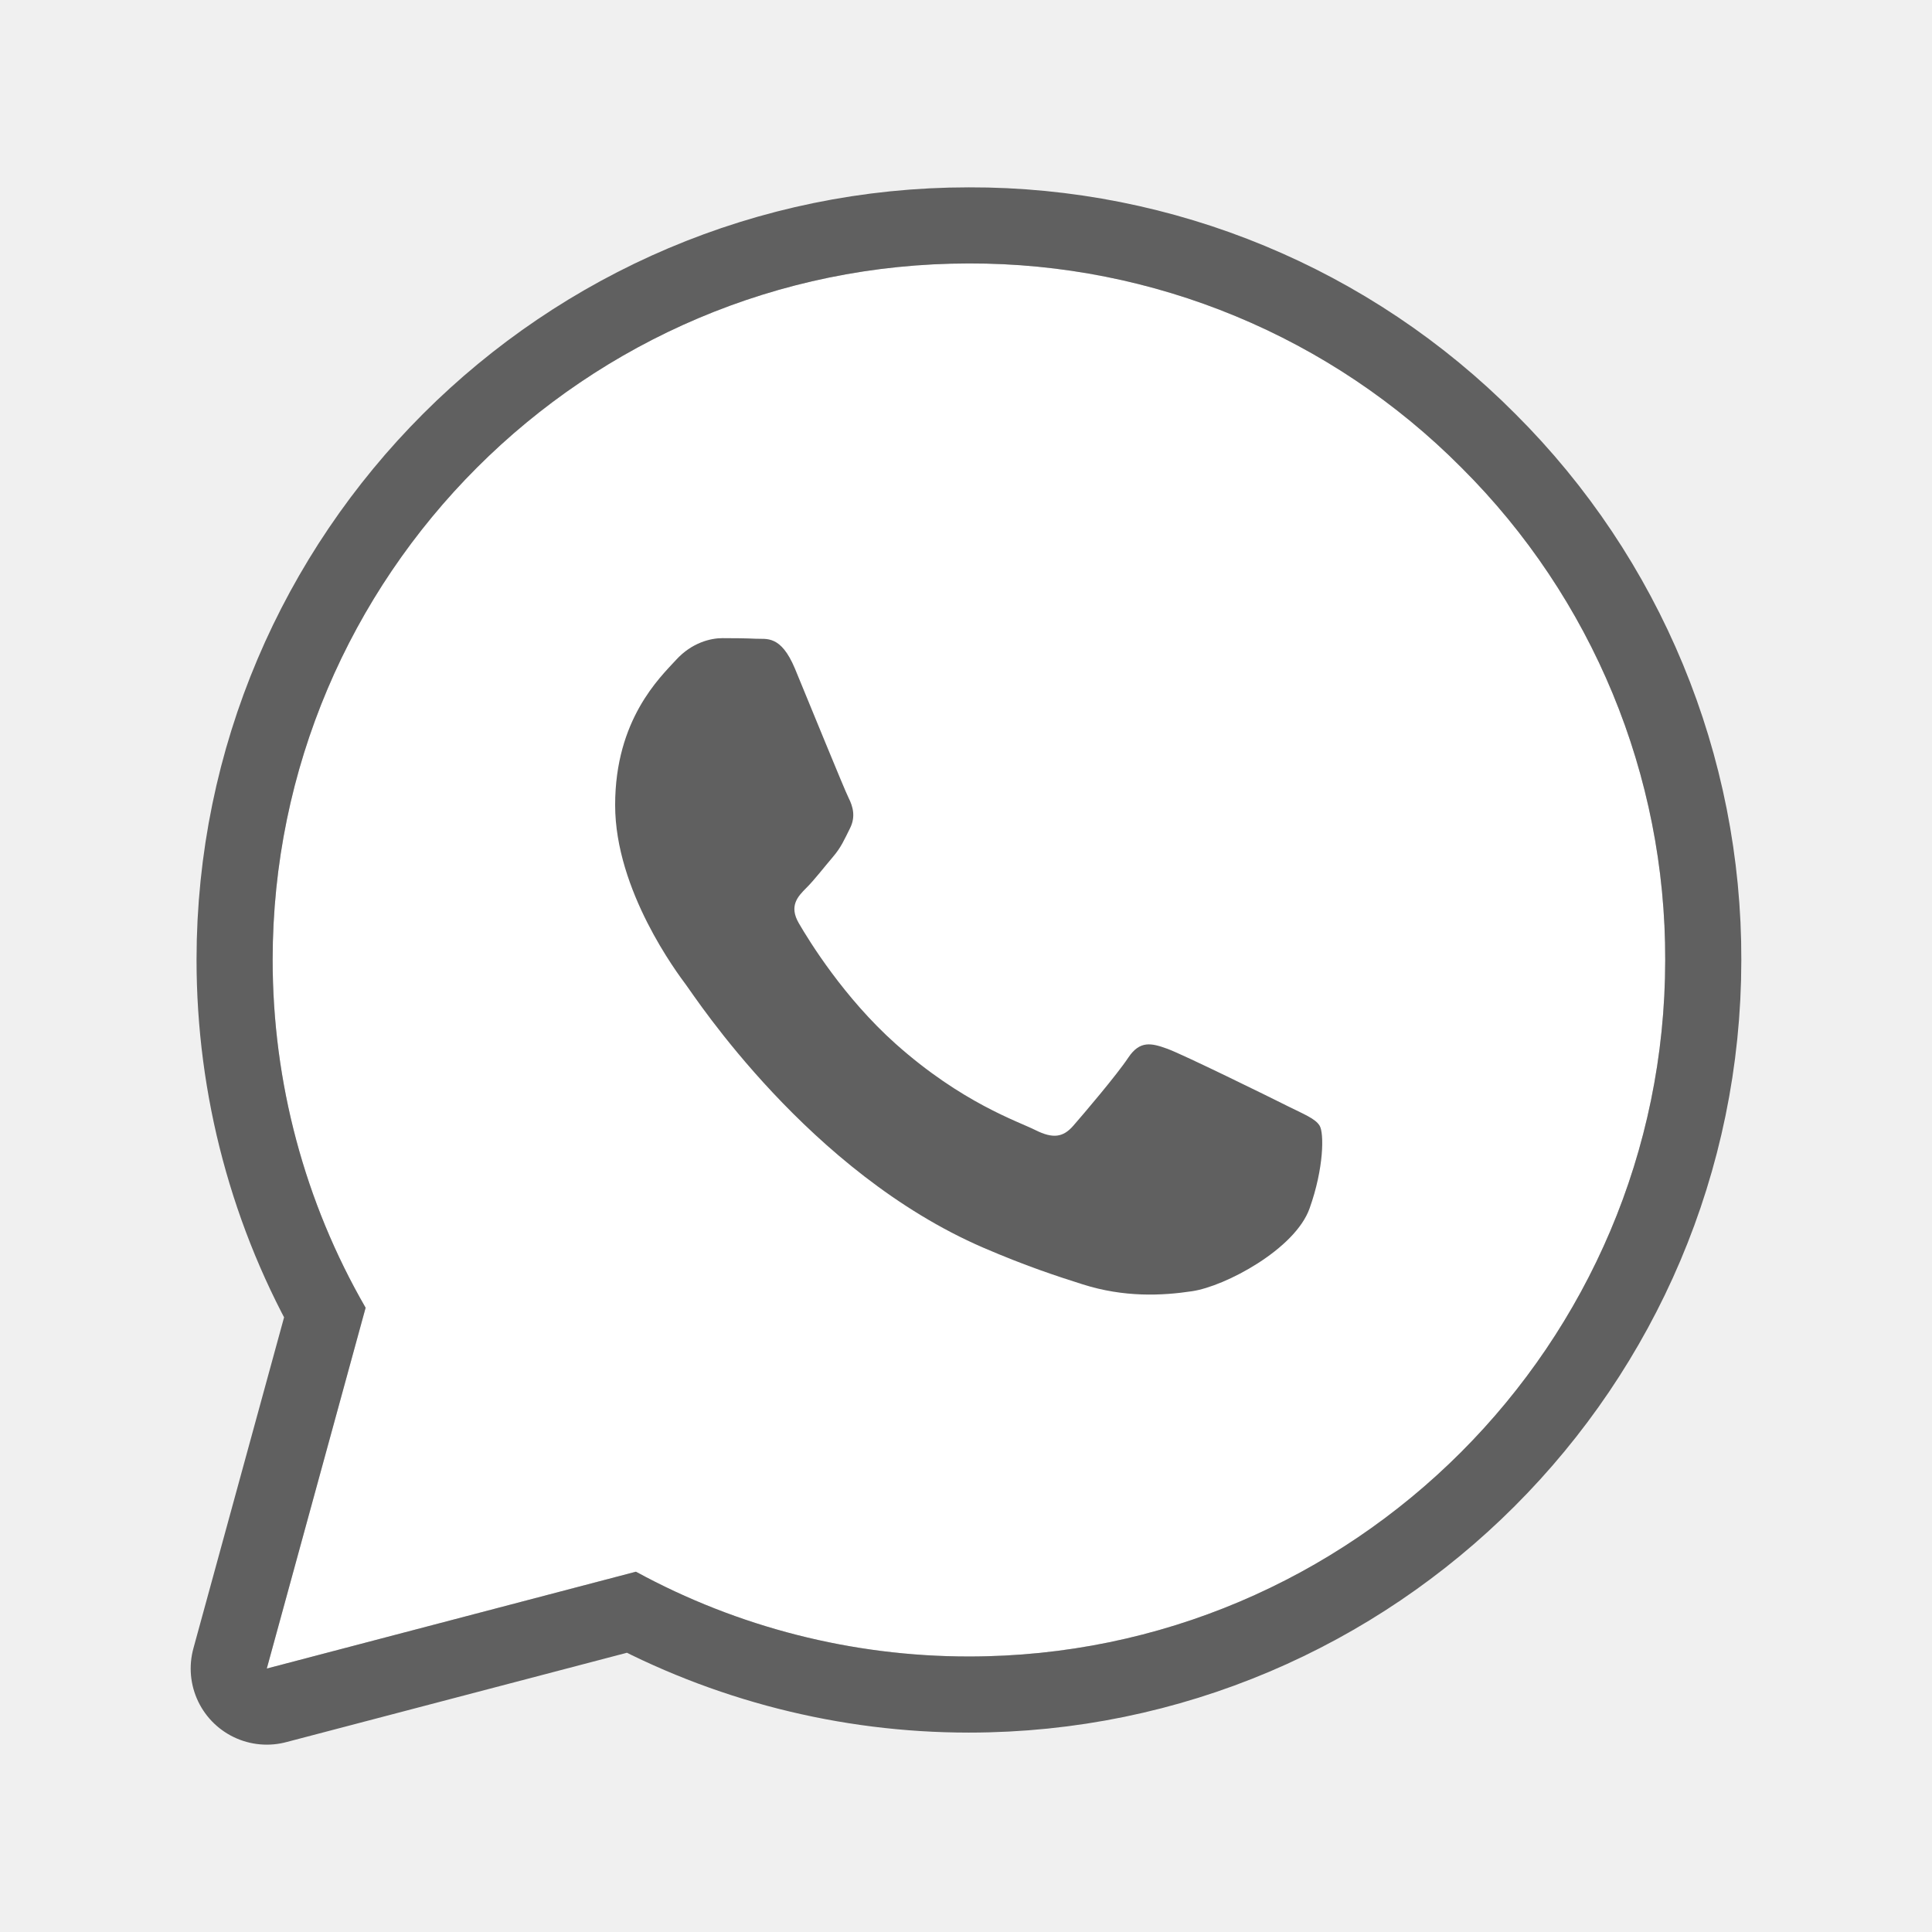
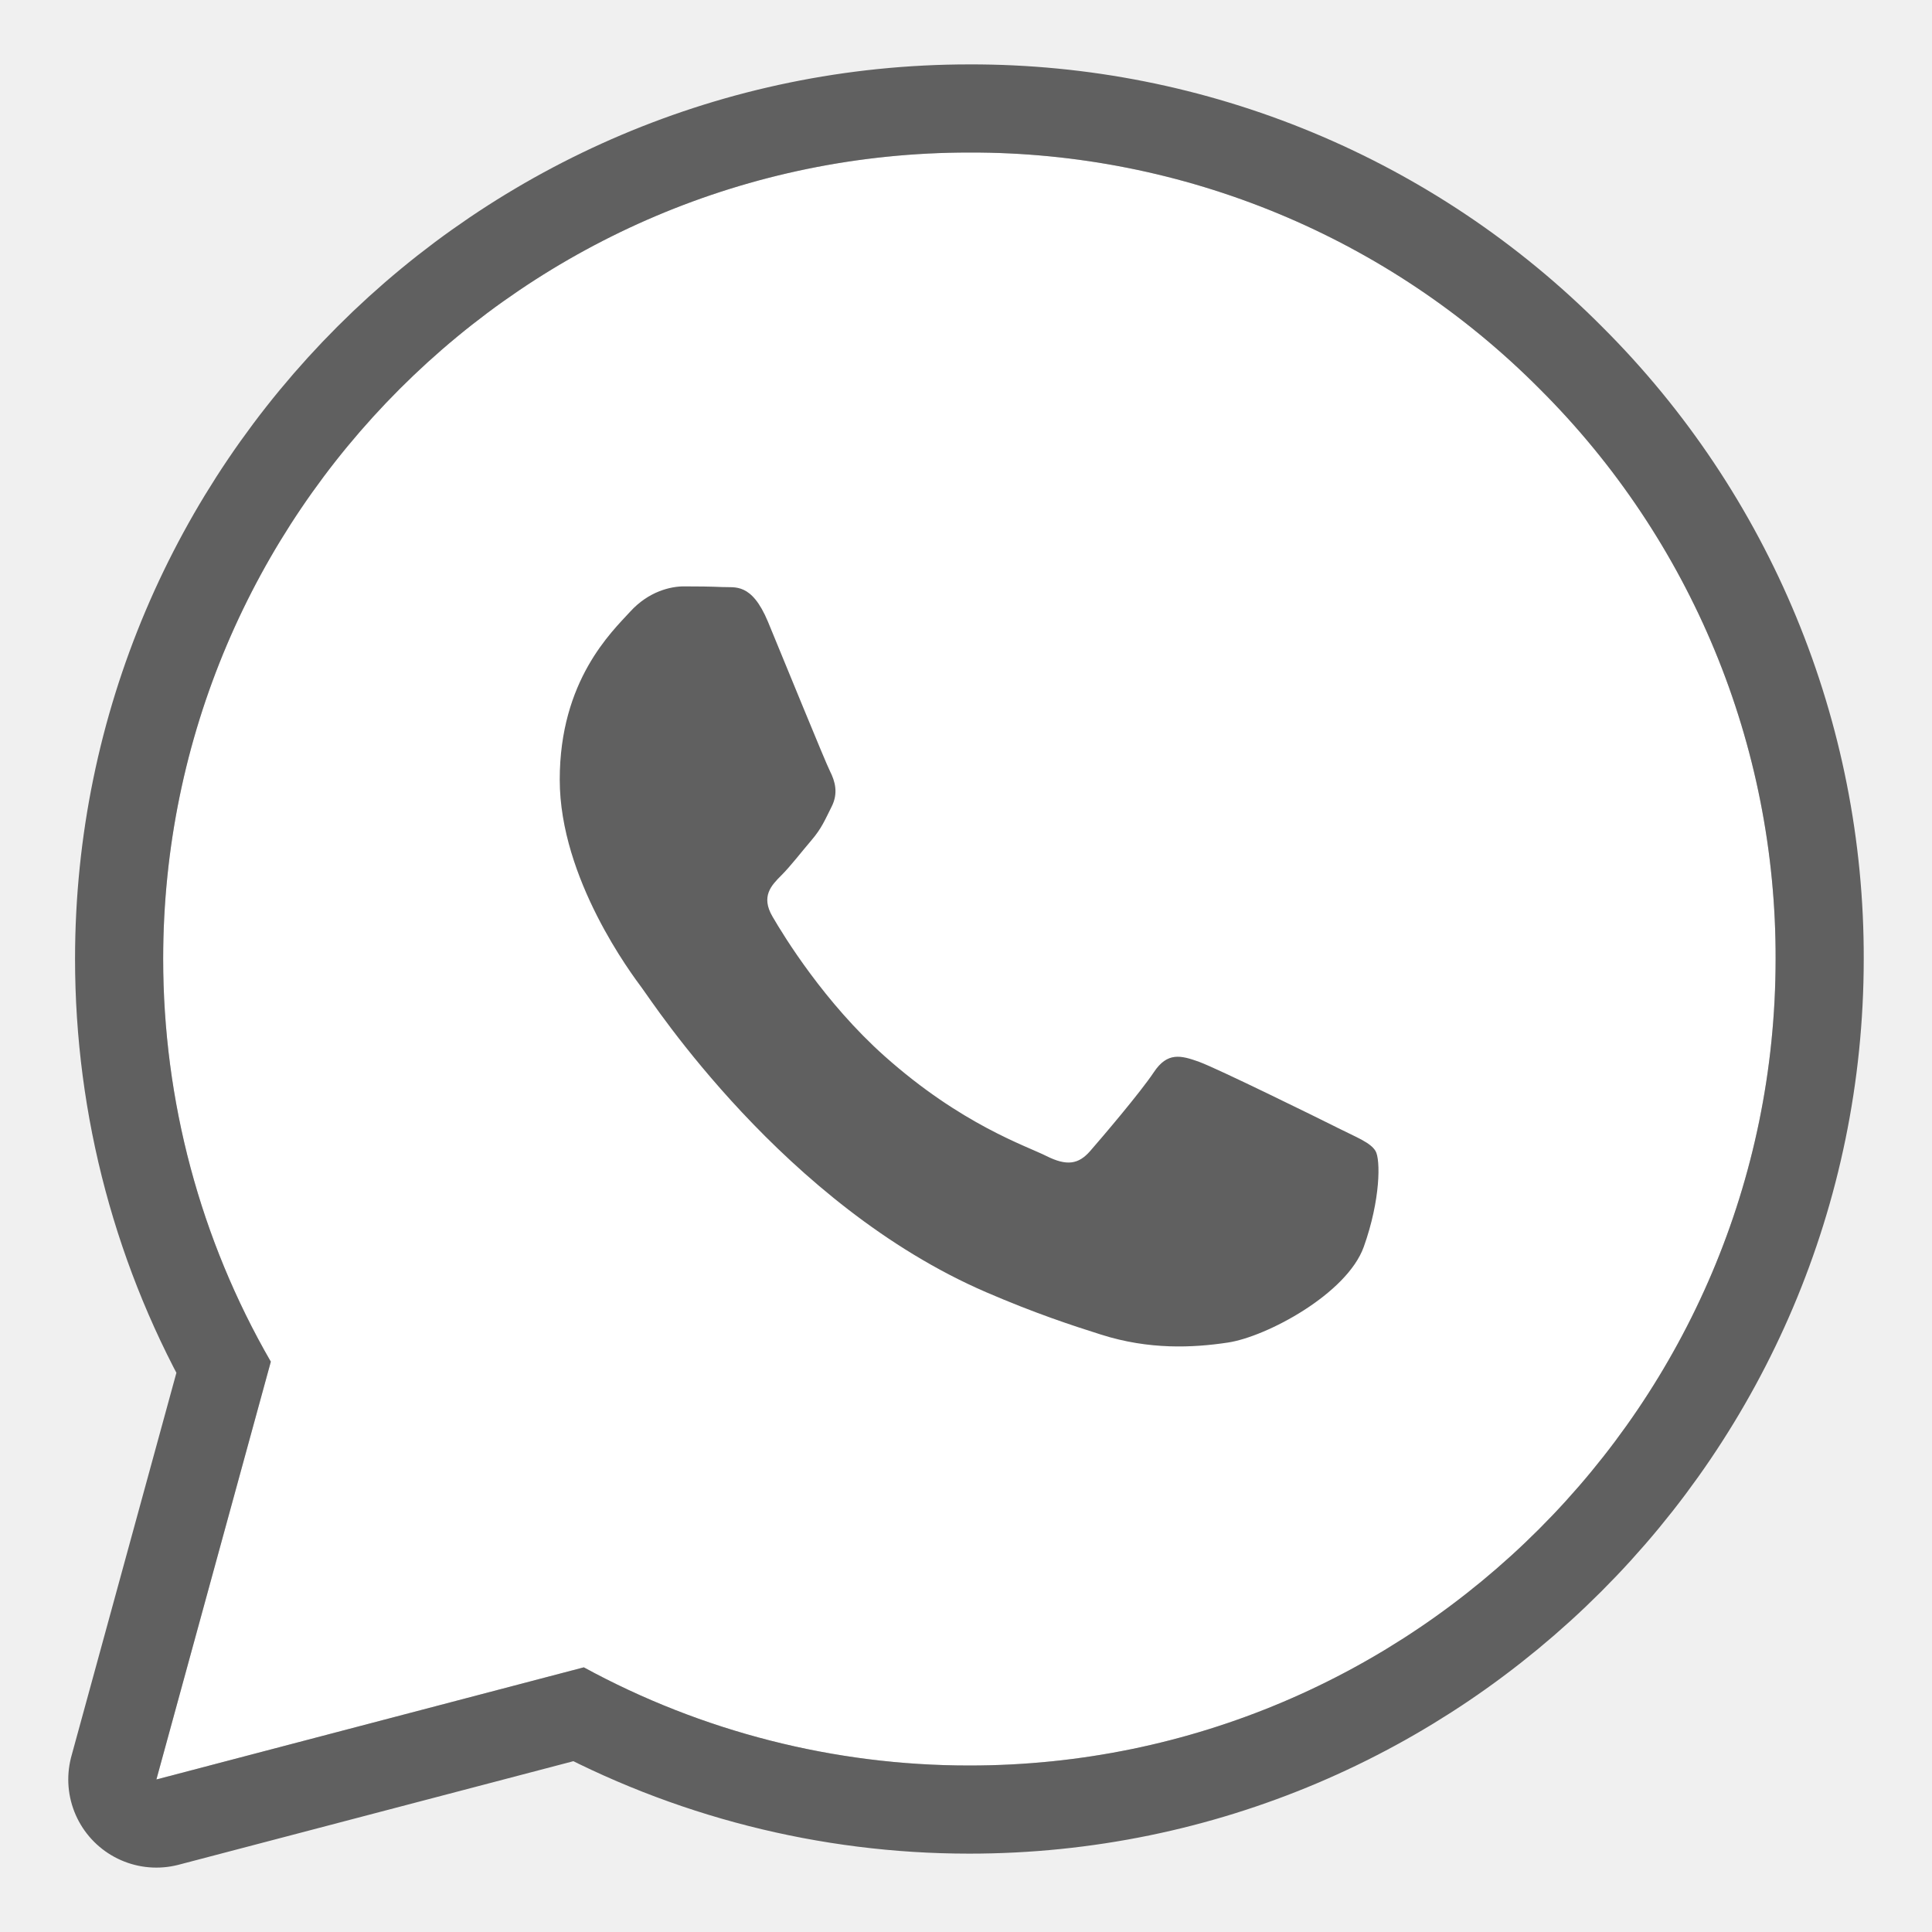
- <svg xmlns="http://www.w3.org/2000/svg" viewBox="-4.5 -4.5 33 33">
+ <svg xmlns="http://www.w3.org/2000/svg" viewBox="-2.25 -2.25 28.5 28.5">
  <g>
    <path d="M20.463 3.488A11.815 11.815 0 0 0 12.05 0C5.495 0 0.16 5.335 0.157 11.892c0 2.096 0.547 4.142 1.588 5.945L0.057 24l6.305 -1.654a11.882 11.882 0 0 0 5.683 1.448h0.005c6.554 0 11.89 -5.335 11.893 -11.893a11.821 11.821 0 0 0 -3.48 -8.413Z" fill="#000" fill-opacity=".6" stroke="#000" stroke-opacity=".6" stroke-width="2.6" stroke-linejoin="round" />
    <path d="M20.463 3.488A11.815 11.815 0 0 0 12.05 0C5.495 0 0.16 5.335 0.157 11.892c0 2.096 0.547 4.142 1.588 5.945L0.057 24l6.305 -1.654a11.882 11.882 0 0 0 5.683 1.448h0.005c6.554 0 11.89 -5.335 11.893 -11.893a11.821 11.821 0 0 0 -3.48 -8.413ZM17.472 14.382c-0.297 -0.149 -1.758 -0.867 -2.03 -0.967 -0.273 -0.099 -0.471 -0.148 -0.67 0.15 -0.197 0.297 -0.767 0.966 -0.94 1.164 -0.173 0.199 -0.347 0.223 -0.644 0.075 -0.297 -0.15 -1.255 -0.463 -2.39 -1.475 -0.883 -0.788 -1.48 -1.761 -1.653 -2.059 -0.173 -0.297 -0.018 -0.458 0.13 -0.606 0.134 -0.133 0.298 -0.347 0.446 -0.52 0.149 -0.174 0.198 -0.298 0.298 -0.497 0.099 -0.198 0.05 -0.371 -0.025 -0.52 -0.075 -0.149 -0.669 -1.612 -0.916 -2.207 -0.242 -0.579 -0.487 -0.5 -0.669 -0.51 -0.173 -0.008 -0.371 -0.01 -0.57 -0.01 -0.198 0 -0.52 0.074 -0.792 0.372 -0.272 0.297 -1.04 1.016 -1.04 2.479 0 1.462 1.065 2.875 1.213 3.074 0.149 0.198 2.096 3.2 5.077 4.487 0.709 0.306 1.262 0.489 1.694 0.625 0.712 0.227 1.36 0.195 1.871 0.118 0.571 -0.085 1.758 -0.719 2.006 -1.413 0.248 -0.694 0.248 -1.289 0.173 -1.413 -0.074 -0.124 -0.272 -0.198 -0.57 -0.347Z" fill="#fff" fill-rule="evenodd" />
  </g>
</svg>
